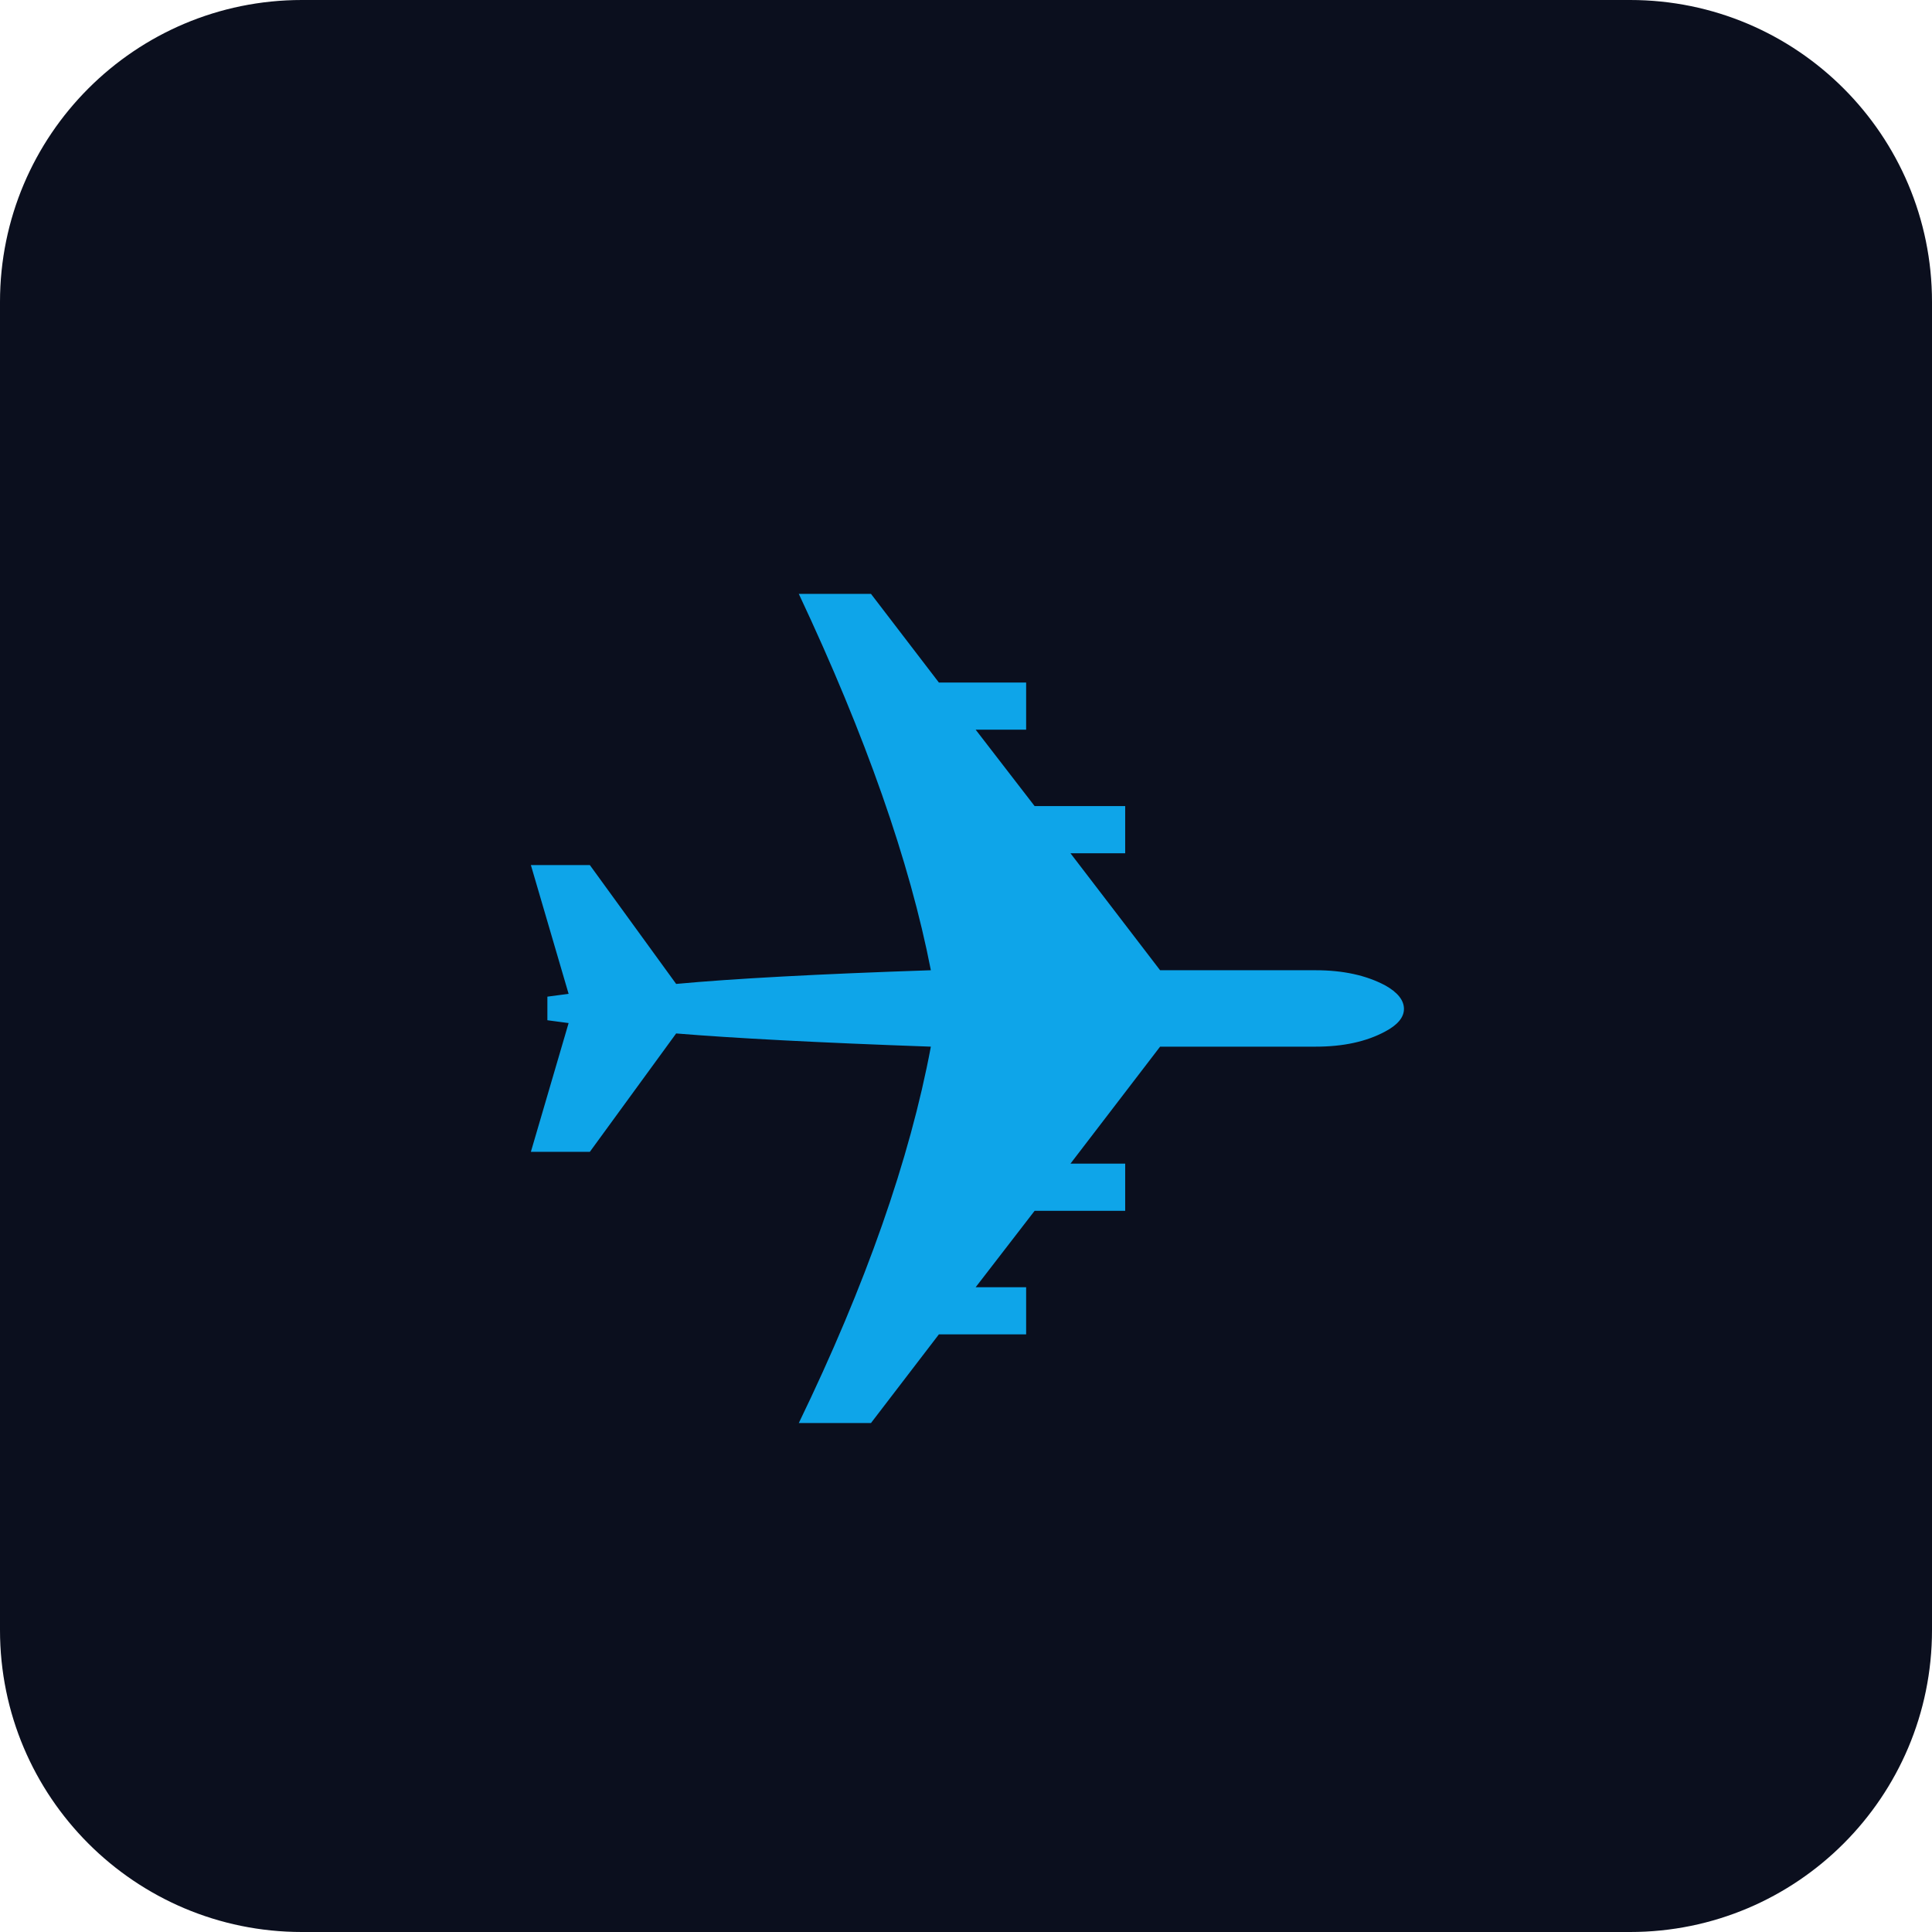
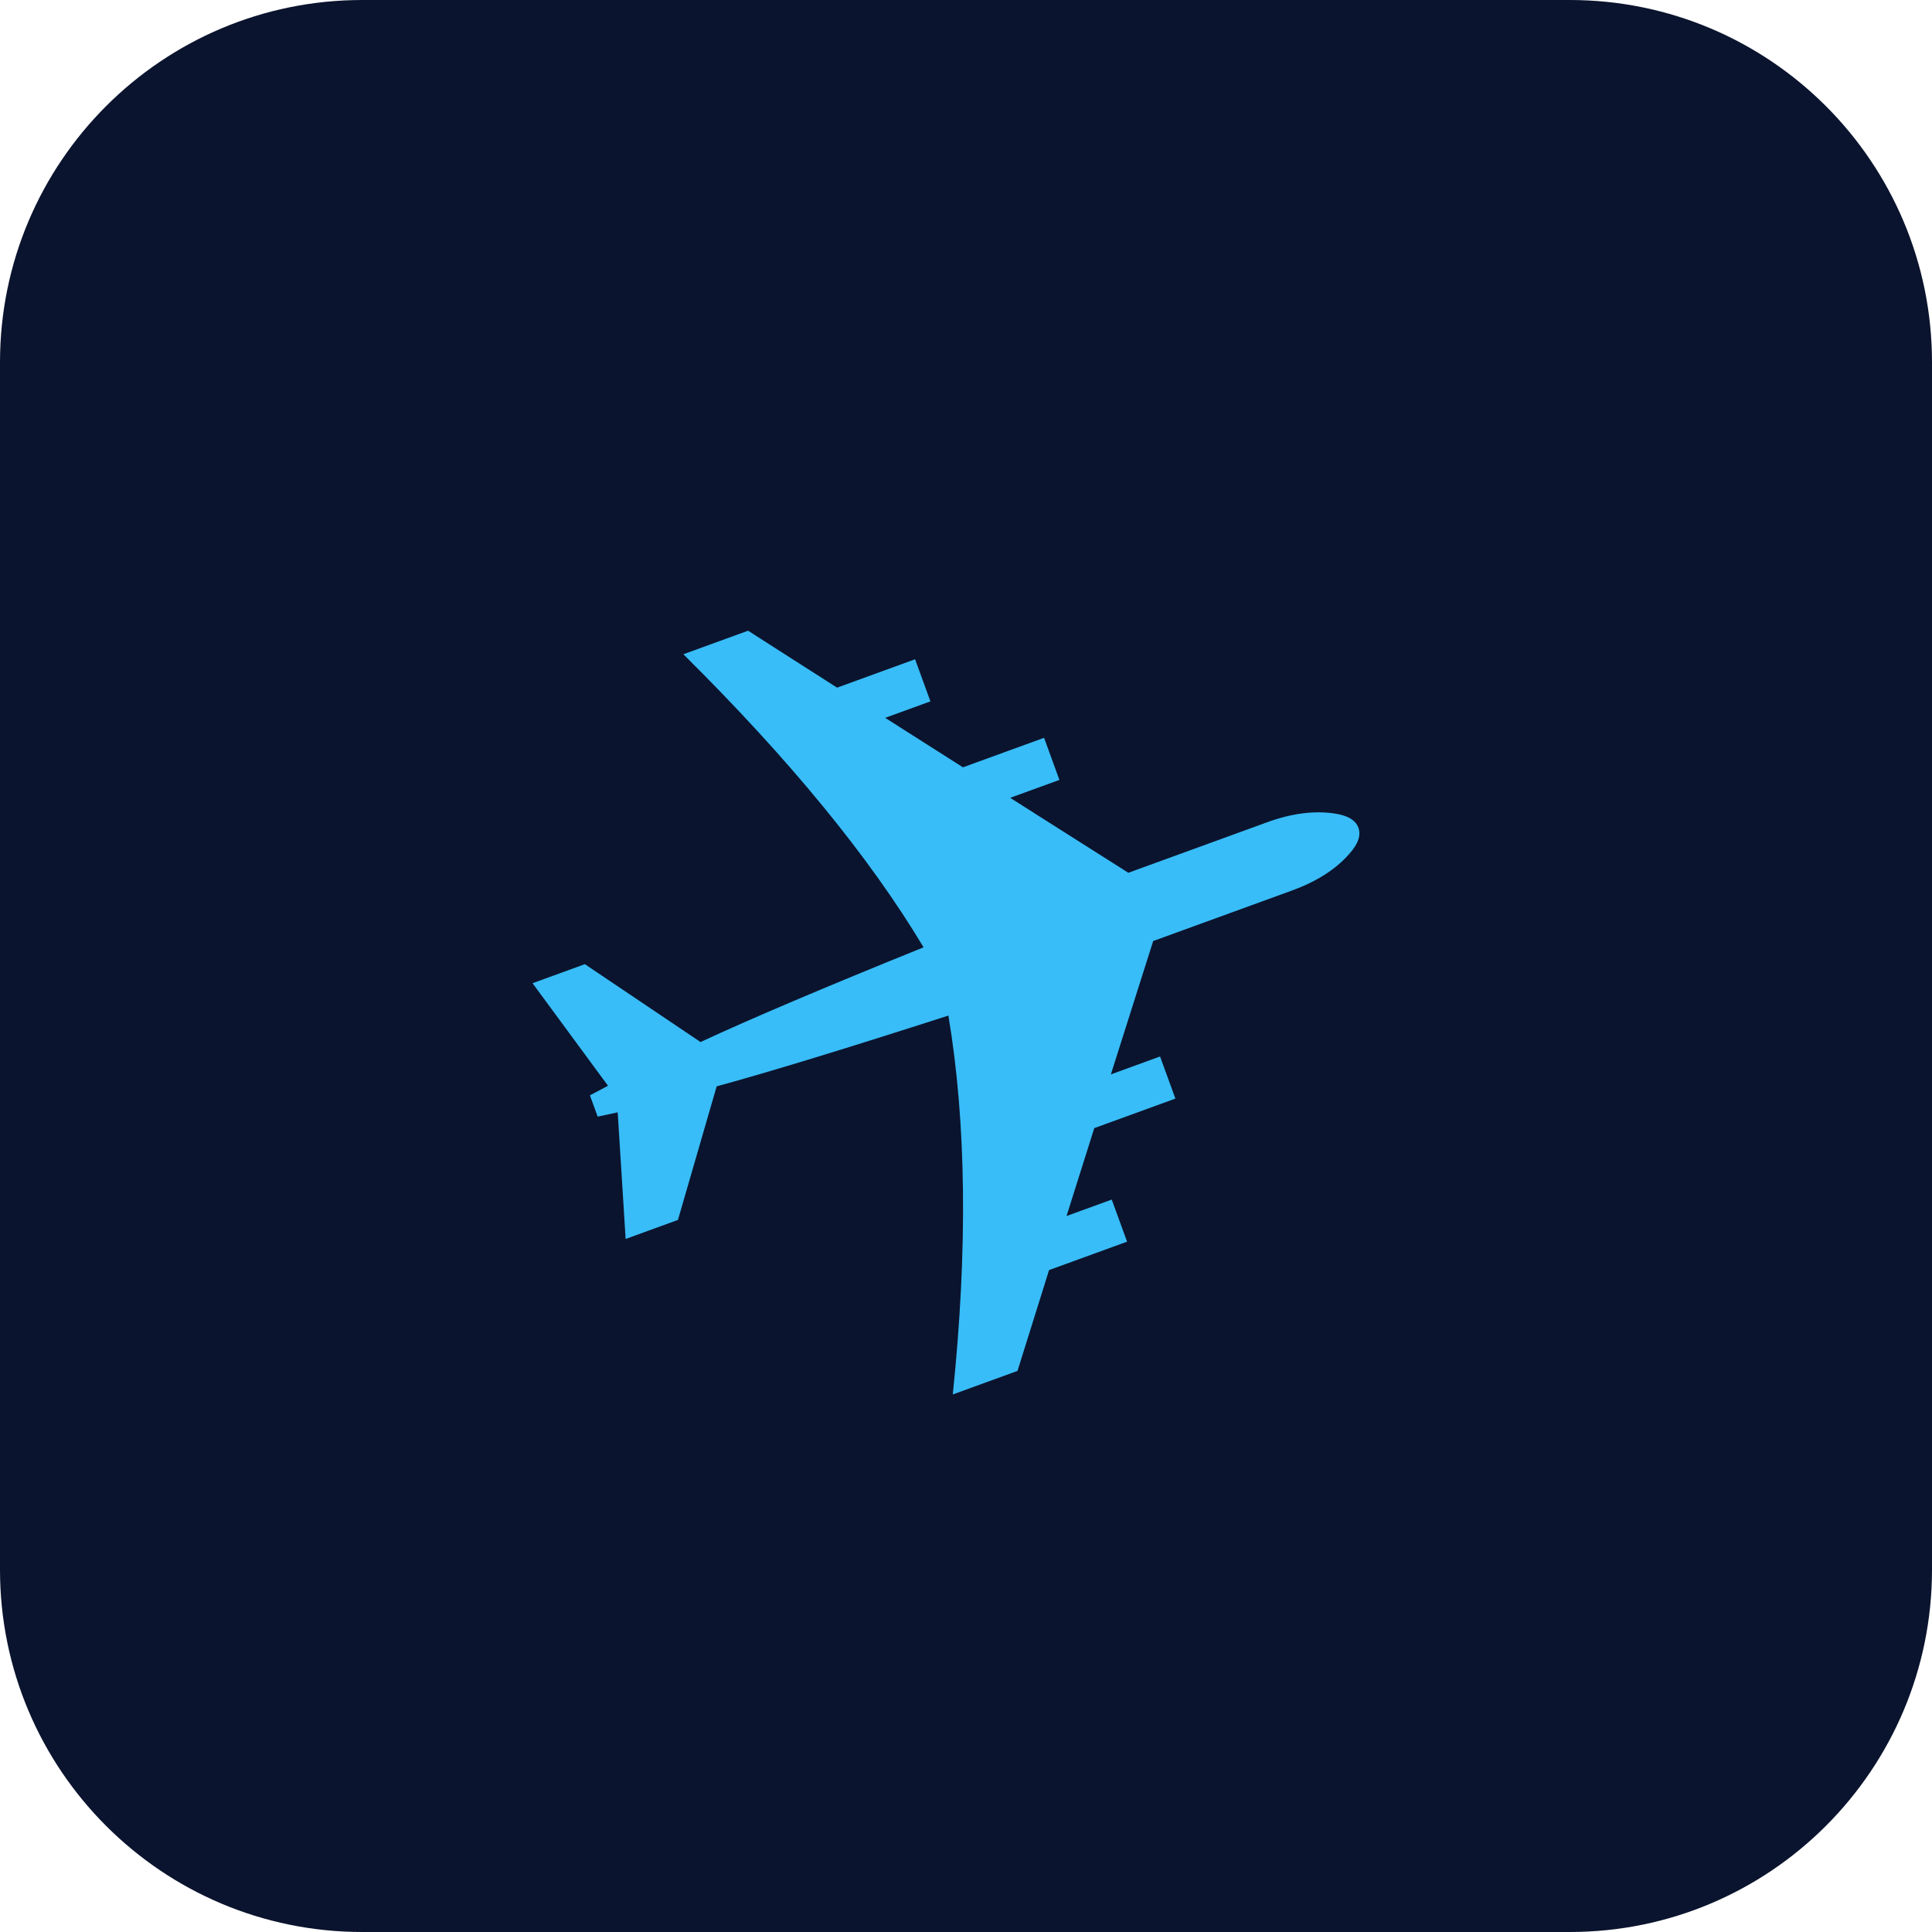
<svg xmlns="http://www.w3.org/2000/svg" viewBox="0 0 64 64">
-   <rect width="64" height="64" rx="10" fill="#0b0f1e" />
-   <text x="32" y="48" font-size="40" text-anchor="middle" fill="#0ea5e9" font-family="sans-serif">✈</text>
+   <rect width="64" height="64" rx="12" fill="#0b142e" />
+   <text x="32" y="46" font-size="38" text-anchor="middle" fill="#38bdf8" font-family="Rajdhani, Inter, sans-serif" transform="rotate(-20 32 32)">✈</text>
</svg>
